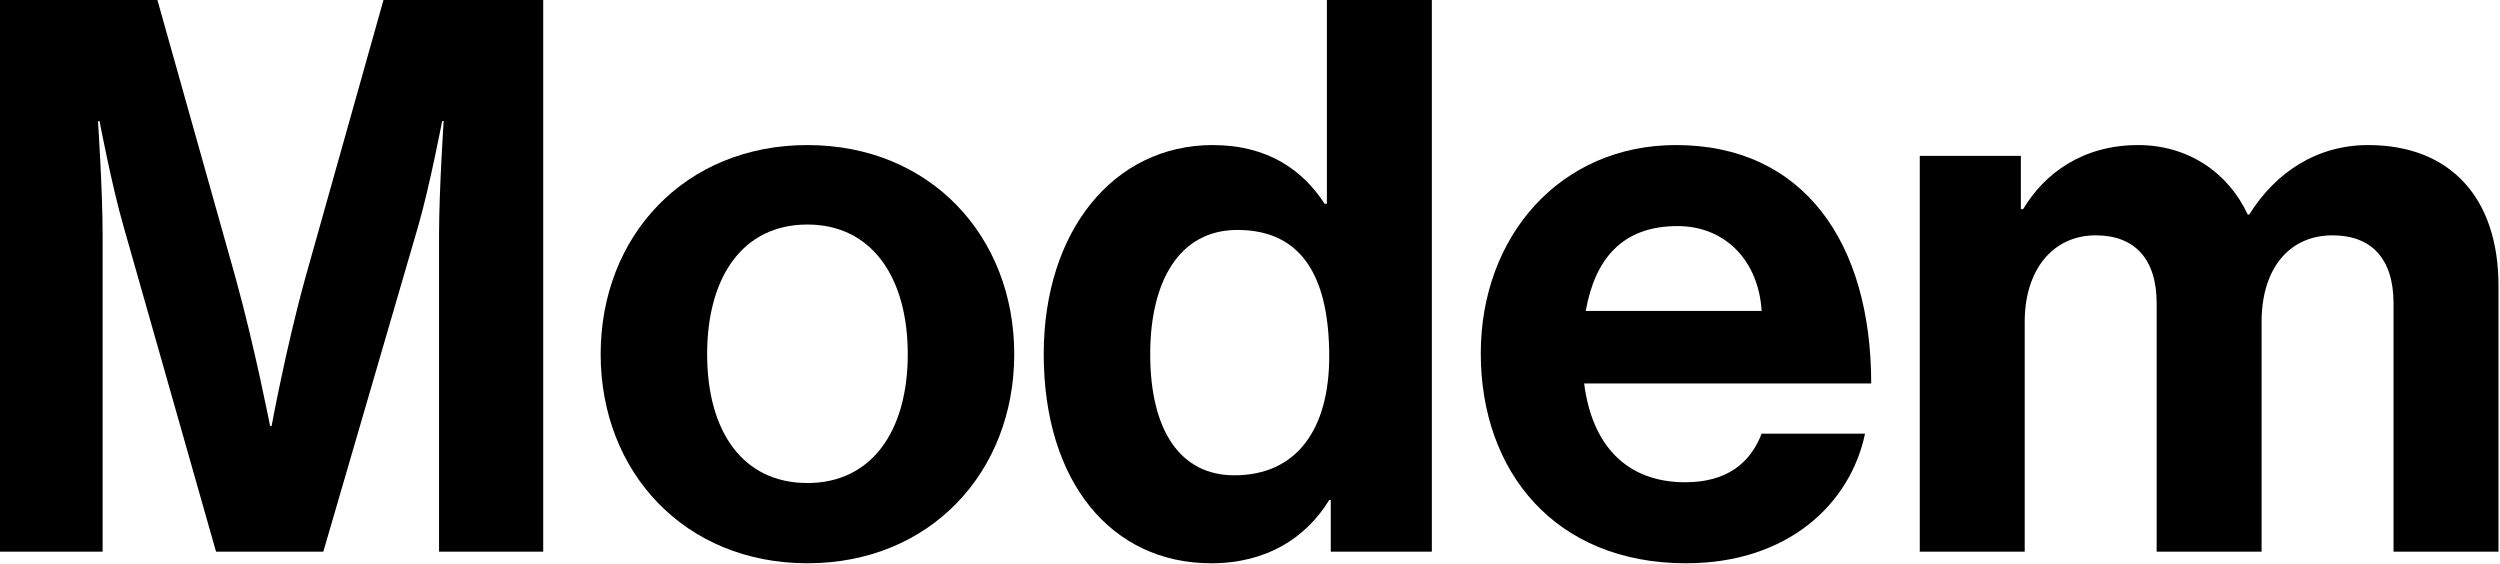
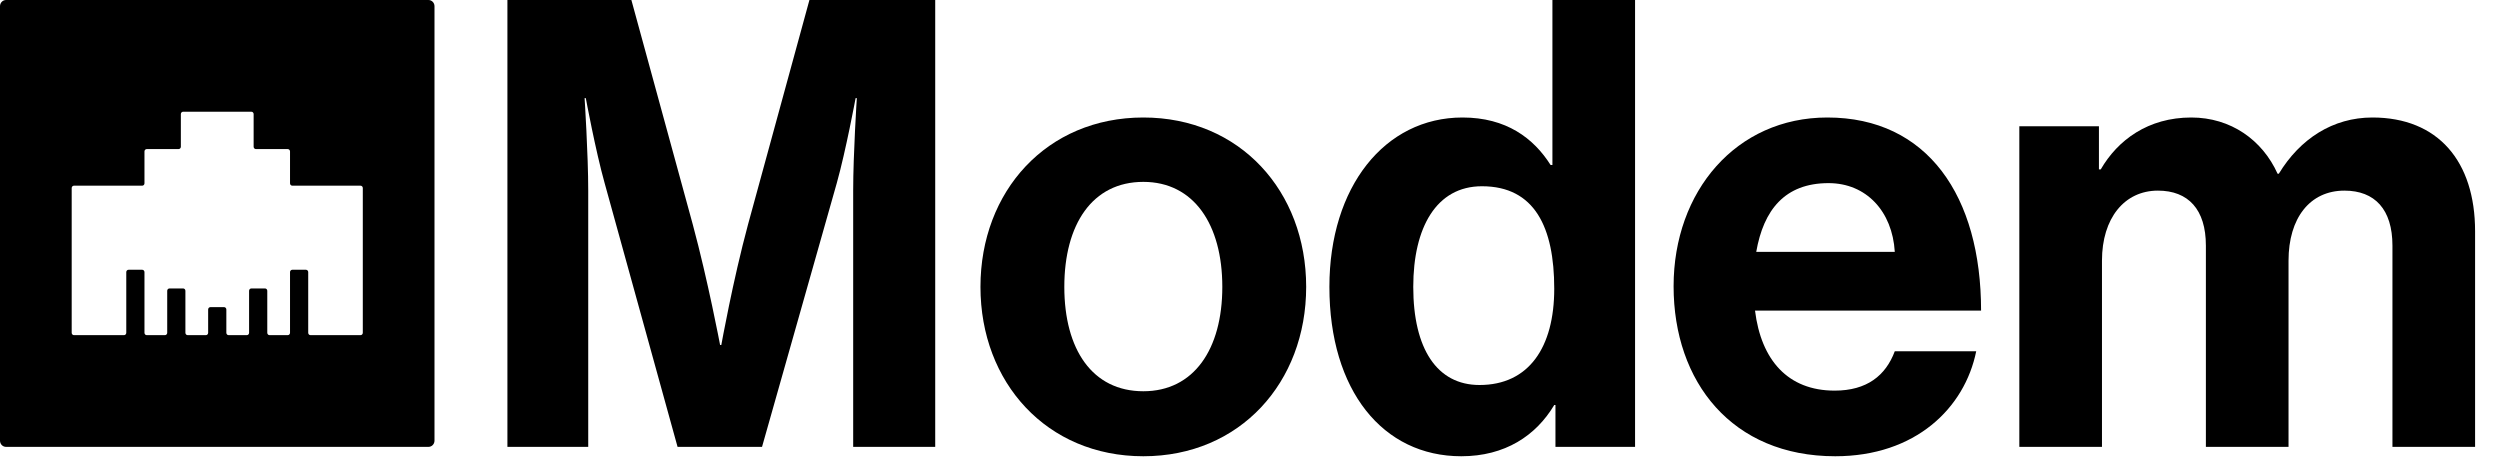
- <svg xmlns="http://www.w3.org/2000/svg" width="648" height="146" viewBox="0 0 648 146" fill="none">
-   <path d="M497.605 143V40.4H523.805V54.2H524.405C530.005 44.8 540.005 37.6 554.205 37.6C567.205 37.6 577.605 44.8 582.605 55.6H583.005C590.005 44.4 600.805 37.6 613.805 37.6C635.405 37.6 647.605 51.6 647.605 74V143H620.405V78.6C620.405 67 614.605 61 604.605 61C593.205 61 586.205 69.8 586.205 83.4V143H559.005V78.6C559.005 67 553.205 61 543.205 61C532.205 61 524.805 69.8 524.805 83.4V143H497.605Z" fill="black" />
-   <path d="M437.016 146C403.016 146 383.816 122.2 383.816 91.6C383.816 61.2 404.416 37.6 434.416 37.6C467.416 37.6 485.016 62.8 485.016 99.4H410.616C412.616 115.2 421.416 125 436.816 125C447.416 125 453.616 120.2 456.616 112.4H483.416C479.616 130.6 463.416 146 437.016 146ZM434.816 58.6C420.416 58.6 413.416 67.2 411.016 80.6H456.616C455.816 67.6 447.216 58.6 434.816 58.6Z" fill="black" />
-   <path d="M313.934 146C288.134 146 270.534 125 270.534 91.8C270.534 59.8 288.734 37.6 314.334 37.6C328.734 37.6 337.734 44.2 343.334 52.8H343.934V0H371.134V143H344.934V129.6H344.534C338.534 139.4 328.334 146 313.934 146ZM319.934 123.2C336.134 123.2 344.534 111.2 344.534 92.4C344.534 72.8 338.134 59.6 320.734 59.6C305.734 59.6 298.134 72.8 298.134 91.8C298.134 111.6 305.934 123.2 319.934 123.2Z" fill="black" />
-   <path d="M209.291 146C177.491 146 155.691 122.4 155.691 91.8C155.691 61.2 177.491 37.6 209.291 37.6C241.091 37.6 262.891 61.2 262.891 91.8C262.891 122.4 241.091 146 209.291 146ZM209.291 125.2C225.891 125.2 235.291 111.8 235.291 91.8C235.291 71.8 225.891 58.2 209.291 58.2C192.491 58.2 183.291 71.8 183.291 91.8C183.291 111.8 192.491 125.2 209.291 125.2Z" fill="black" />
-   <path d="M0 143V0H40.8L61 71.8C66 89.8 70 110.4 70 110.4H70.4C70.4 110.4 74.2 89.8 79.2 71.8L99.4 0H140.8V143H113.8V61C113.8 49.4 115 31.4 115 31.4H114.6C114.6 31.4 111.4 48.2 108.4 58.6L83.8 143H56L32 58.6C29 48.2 25.8 31.4 25.8 31.4H25.4C25.4 31.4 26.6 49.4 26.6 61V143H0Z" fill="black" />
+ <svg xmlns="http://www.w3.org/2000/svg" width="800" height="146" viewBox="0 0 800 146" fill="none">
+   <path d="M137.105 0C138.172 0 139.037 0.889 139.037 1.986V141.014C139.037 142.111 138.172 143 137.105 143H1.931C0.864 143 0 142.11 0 141.014V1.986C0 0.89 0.864 0 1.931 0H137.105ZM58.602 35.75C58.2 35.75 57.874 36.084 57.874 36.497V46.961C57.874 47.373 57.547 47.708 57.145 47.708H46.957C46.555 47.708 46.23 48.042 46.23 48.455V58.67C46.23 59.083 45.904 59.417 45.502 59.417H23.669C23.267 59.417 22.941 59.752 22.941 60.165V106.503C22.942 106.916 23.267 107.25 23.669 107.25H39.68C40.081 107.25 40.407 106.916 40.407 106.503V87.07C40.407 86.658 40.734 86.323 41.136 86.323H45.502C45.904 86.323 46.229 86.658 46.23 87.07V106.503C46.23 106.915 46.555 107.25 46.957 107.25H52.779C53.181 107.25 53.508 106.916 53.508 106.503V93.05C53.508 92.637 53.833 92.303 54.235 92.303H58.602C59.004 92.303 59.329 92.637 59.329 93.05V106.503C59.329 106.916 59.656 107.25 60.058 107.25H65.88C66.282 107.25 66.607 106.916 66.607 106.503V99.028C66.608 98.616 66.933 98.281 67.335 98.281H71.702C72.104 98.281 72.43 98.616 72.43 99.028V106.503C72.43 106.915 72.756 107.25 73.157 107.25H78.98C79.381 107.25 79.707 106.915 79.707 106.503V93.05C79.707 92.637 80.033 92.303 80.435 92.303H84.802C85.204 92.303 85.529 92.637 85.529 93.05V106.503C85.529 106.916 85.855 107.25 86.257 107.25H92.079C92.481 107.25 92.806 106.916 92.807 106.503V87.07C92.807 86.658 93.132 86.323 93.534 86.323H97.901C98.303 86.323 98.629 86.658 98.629 87.07V106.503C98.629 106.915 98.955 107.25 99.356 107.25H115.368C115.77 107.25 116.096 106.915 116.096 106.503V60.165C116.096 59.752 115.77 59.417 115.368 59.417H93.534C93.132 59.417 92.807 59.083 92.807 58.67V48.455C92.806 48.042 92.481 47.708 92.079 47.708H81.891C81.489 47.708 81.162 47.373 81.162 46.961V36.497C81.162 36.084 80.836 35.75 80.435 35.75H58.602Z" fill="black" />
+   <path d="M646.185 143V40.4H671.659V54.2H672.243C677.687 44.8 687.41 37.6 701.217 37.6C713.856 37.6 723.968 44.8 728.83 55.6H729.218C736.024 44.4 746.525 37.6 759.165 37.6C780.166 37.6 792.028 51.6 792.028 74V143H765.582V78.6C765.582 67 759.943 61 750.22 61C739.136 61 732.33 69.8 732.33 83.4V143H705.884V78.6C705.884 67 700.244 61 690.522 61C679.826 61 672.631 69.8 672.631 83.4V143H646.185Z" fill="black" />
+   <path d="M587.275 146C554.218 146 535.55 122.2 535.55 91.6C535.55 61.2 555.579 37.6 584.747 37.6C616.833 37.6 633.945 62.8 633.945 99.4H561.607C563.552 115.2 572.108 125 587.081 125C597.387 125 603.415 120.2 606.332 112.4H632.389C628.695 130.6 612.944 146 587.275 146ZM585.136 58.6C571.135 58.6 564.329 67.2 561.996 80.6H606.332C605.554 67.6 597.193 58.6 585.136 58.6Z" fill="black" />
+   <path d="M467.605 146C442.52 146 425.408 125 425.408 91.8C425.408 59.8 443.104 37.6 467.994 37.6C481.995 37.6 490.746 44.2 496.191 52.8H496.774V0H523.22V143H497.746V129.6H497.357C491.524 139.4 481.606 146 467.605 146ZM473.439 123.2C489.19 123.2 497.357 111.2 497.357 92.4C497.357 72.8 491.135 59.6 474.217 59.6C459.633 59.6 452.243 72.8 452.243 91.8C452.243 111.6 459.827 123.2 473.439 123.2Z" fill="black" />
+   <path d="M365.862 146C334.943 146 313.747 122.4 313.747 91.8C313.747 61.2 334.943 37.6 365.862 37.6C396.78 37.6 417.976 61.2 417.976 91.8C417.976 122.4 396.78 146 365.862 146ZM365.862 125.2C382.002 125.2 391.141 111.8 391.141 91.8C391.141 71.8 382.002 58.2 365.862 58.2C349.527 58.2 340.582 71.8 340.582 91.8C340.582 111.8 349.527 125.2 365.862 125.2Z" fill="black" />
+   <path d="M162.372 143V0H202.041L221.681 71.8C226.542 89.8 230.432 110.4 230.432 110.4H230.82C230.82 110.4 234.515 89.8 239.377 71.8L259.017 0H299.269V143H273.018V61C273.018 49.4 274.184 31.4 274.184 31.4H273.795C273.795 31.4 270.684 48.2 267.767 58.6L243.849 143H216.82L193.485 58.6C190.568 48.2 187.457 31.4 187.457 31.4H187.068C187.068 31.4 188.234 49.4 188.234 61V143H162.372Z" fill="black" />
</svg>
